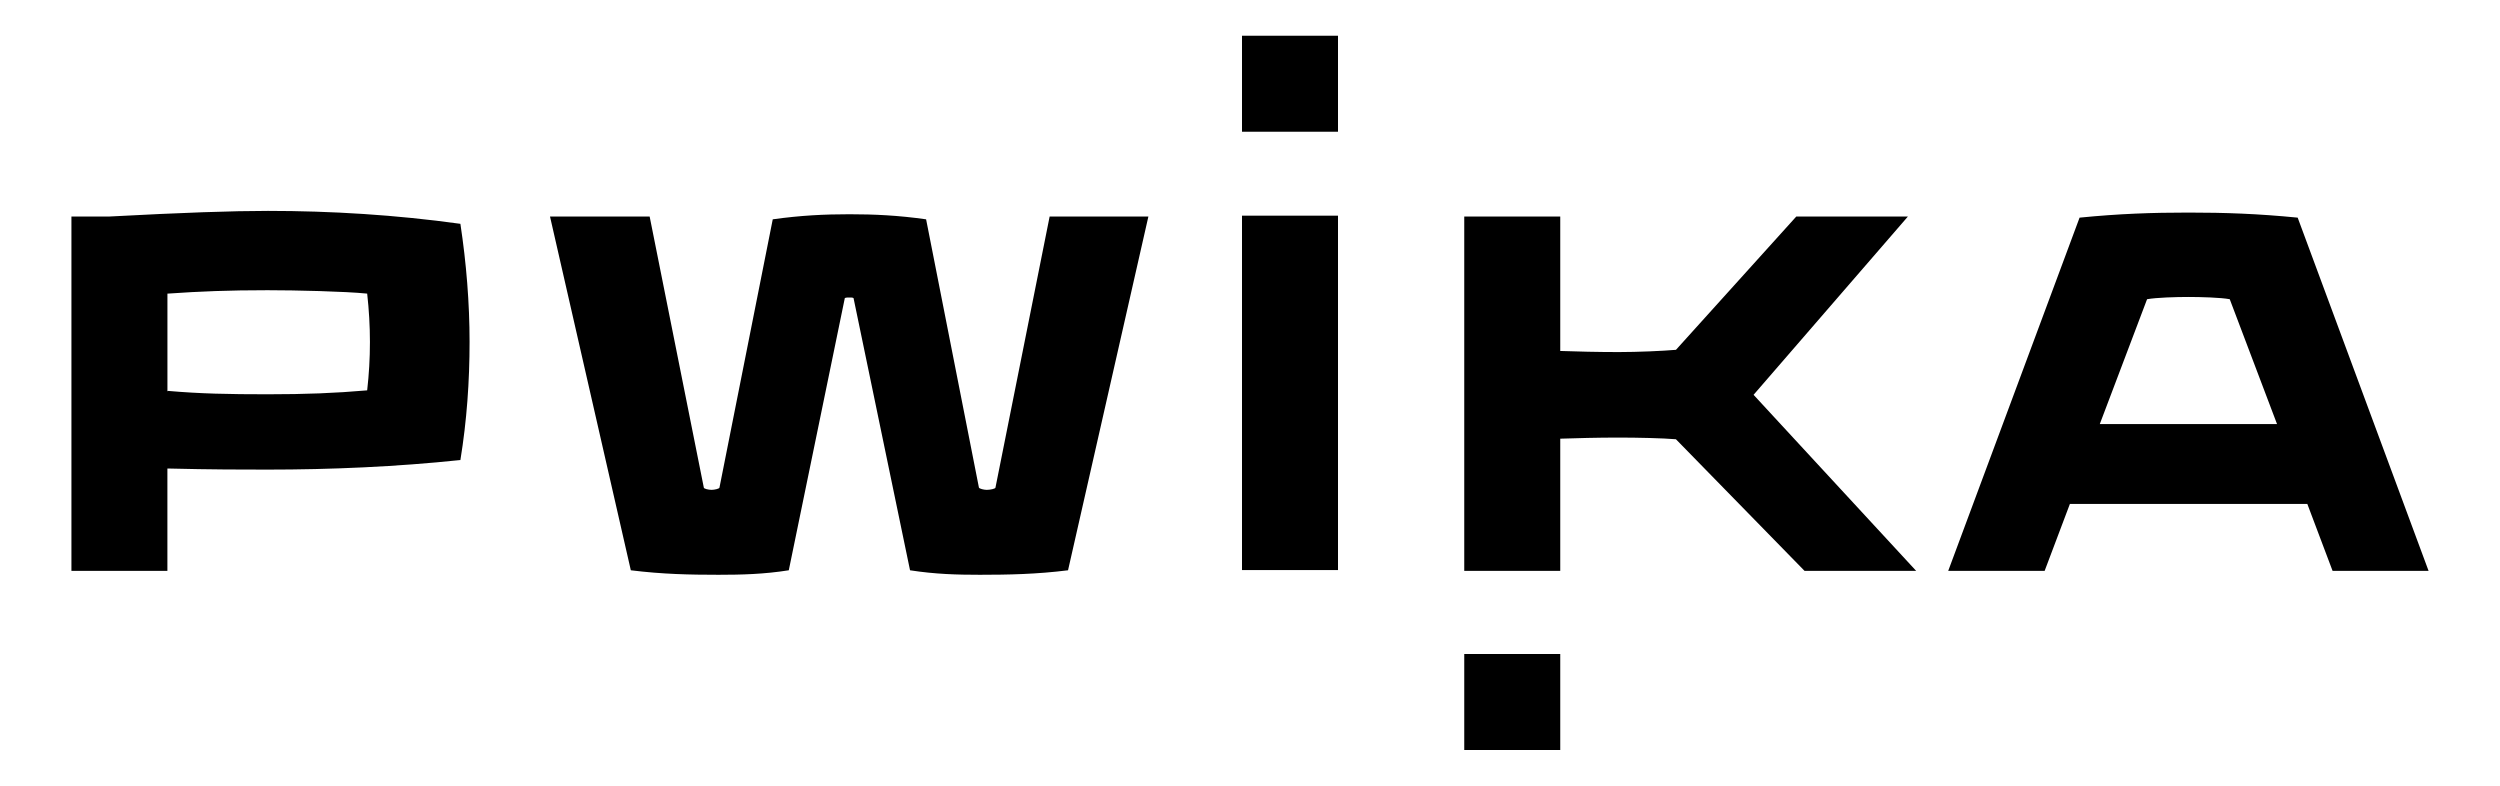
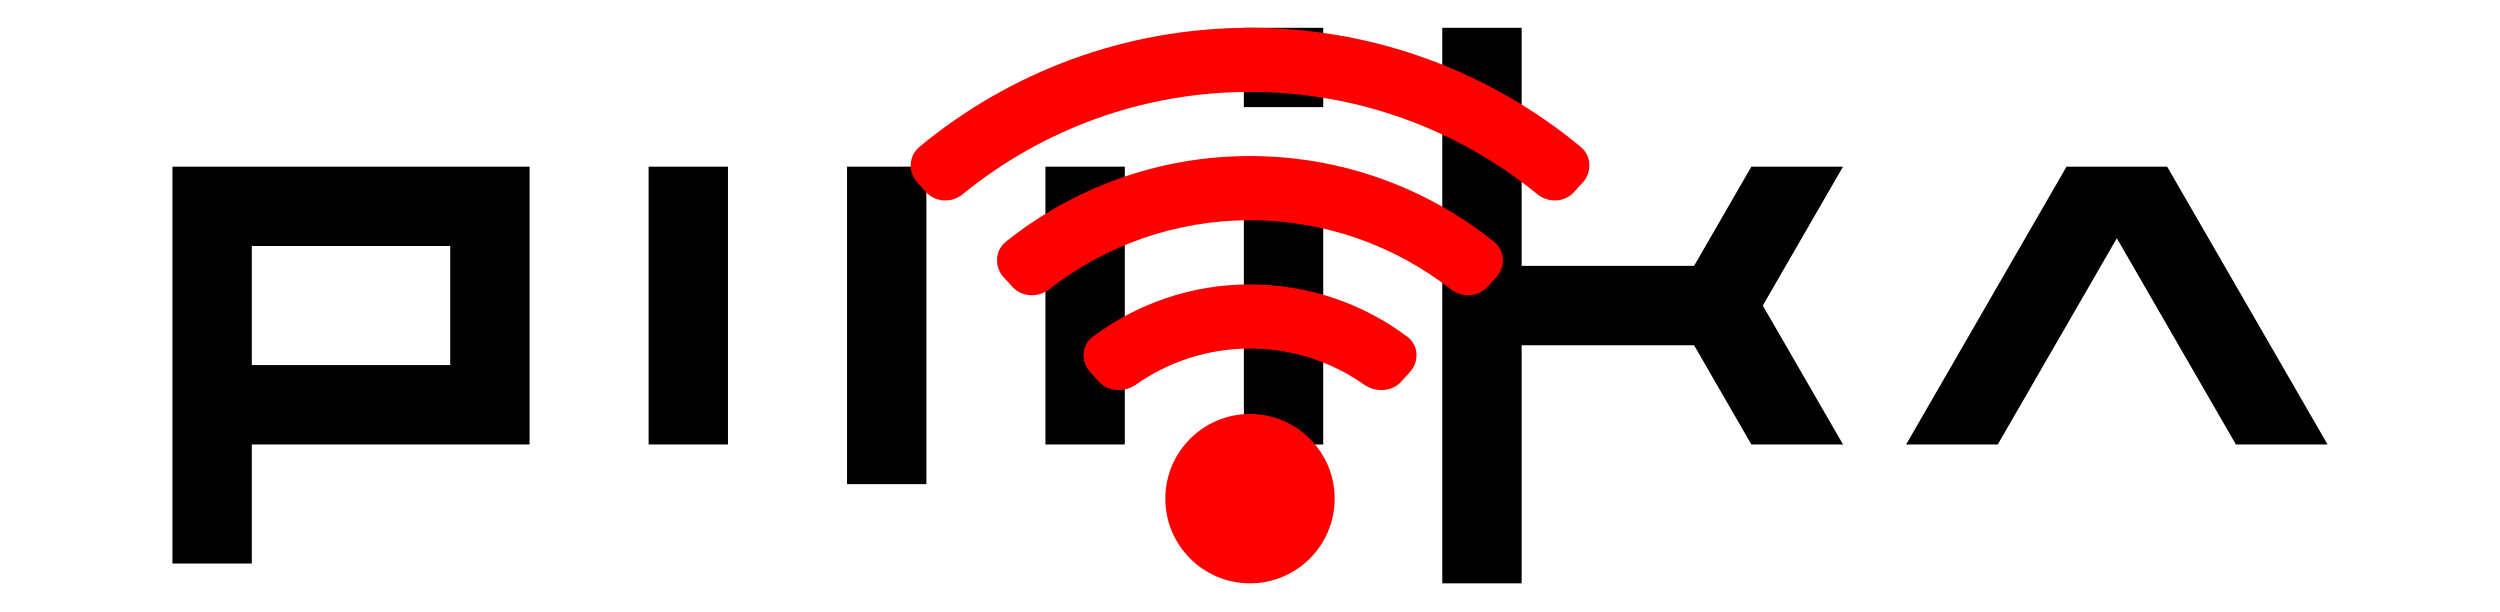
- <svg xmlns="http://www.w3.org/2000/svg" version="1.1" viewBox="0 0 70 22">
-   <path d="M2,6.063h1.054c2.057-.11,3.459-.158,4.449-.158,1.762,0,3.575.11,5.388.362.167,1.102.257,2.221.257,3.307,0,1.102-.077,2.205-.257,3.307-1.8.189-3.626.268-5.401.268-.669,0-1.569,0-2.803-.031v2.866H2V6.063ZM10.281,10.929c.051-.457.077-.882.077-1.354,0-.441-.026-.898-.077-1.354-.63-.063-2.006-.095-2.79-.095-1.08,0-1.89.032-2.79.095h-.013v2.74l.013-.016c.9.079,1.71.095,2.79.095,1.067,0,1.89-.032,2.79-.11ZM23.655,8.346l-1.569,7.622c-.694.11-1.324.126-1.967.126-.797,0-1.569-.016-2.456-.126l-2.263-9.906h2.79l1.517,7.591c0,.032.129.063.219.063.077,0,.219-.032.219-.063l1.492-7.512c.784-.11,1.453-.142,2.147-.142s1.363.031,2.147.142l1.479,7.512c.013.032.141.063.219.063.103,0,.244-.032.244-.063l1.517-7.591h2.765l-2.25,9.906c-.874.11-1.672.126-2.469.126-.63,0-1.247-.016-1.955-.126l-1.582-7.622c-.026-.016-.064-.016-.116-.016s-.09,0-.129.016ZM43.687,12.284v3.701h-2.688V6.063h2.688v3.764c.463.016,1.042.031,1.633.031.54,0,1.234-.031,1.607-.063l3.369-3.732h3.125l-4.321,4.992,4.552,4.929h-3.125l-3.601-3.685c-.373-.031-1.067-.047-1.607-.047-.592,0-1.17.016-1.633.031ZM64.335,6.094l3.665,9.89h-2.688l-.707-1.874h-6.648l-.707,1.874h-2.7l3.678-9.89c1.106-.11,2.032-.142,3.048-.142,1.029,0,1.942.032,3.06.142ZM60.118,8.378l-1.324,3.496h4.963l-1.324-3.496c-.244-.047-.81-.063-1.157-.063s-.9.016-1.157.063ZM37.464,15.961h-2.688V6.039h2.688v9.922ZM37.464,3.688h-2.688V1h2.688v2.688ZM43.687,21h-2.688v-2.688h2.688v2.688Z" />
+ <svg xmlns="http://www.w3.org/2000/svg" version="1.1" viewBox="0 0 90 22">
+   <g>
+     <path d="M23.35,6h2.857v10h-2.857V6ZM19.065,6v10h-10v4.286h-2.857V6h12.857ZM16.208,13.143v-4.286h-7.143v4.286h7.143ZM30.493,17.429h2.857V6h-2.857v11.429ZM37.636,16h2.857V6h-2.857v10ZM44.779,16h2.857V6h-2.857v10ZM44.779,3.857h2.857V1h-2.857v2.857ZM66.348,6h-3.299l-2.062,3.571h-6.208V1h-2.857v20h2.857v-8.571h6.208l2.062,3.571h3.299l-2.887-5,2.887-5ZM83.792,16l-5.774-10h-3.623l-5.774,10h3.299l4.286-7.423,4.286,7.423h3.299Z" />
+     <path d="M45,21c-1.684,0-3.048-1.365-3.048-3.049s1.365-3.048,3.048-3.048,3.048,1.365,3.048,3.048-1.365,3.049-3.048,3.049ZM36.135,9.985l.311.34c.344.377.926.401,1.328.087,1.996-1.556,4.505-2.484,7.226-2.484s5.23.928,7.226,2.484c.402.314.985.29,1.328-.087l.31-.341c.344-.377.319-.964-.08-1.283-2.411-1.928-5.466-3.083-8.786-3.083s-6.375,1.154-8.786,3.083c-.398.319-.423.906-.08,1.283ZM39.246,13.396l.311.341c.344.377.925.398,1.343.105,1.162-.815,2.577-1.294,4.101-1.294s2.939.479,4.101,1.294c.418.293.999.272,1.343-.105l.311-.341c.344-.377.319-.966-.089-1.271-1.581-1.184-3.543-1.887-5.666-1.887s-4.085.702-5.666,1.887c-.408.306-.433.894-.089,1.271ZM33.024,6.573l.311.34c.344.377.926.402,1.322.079,2.824-2.302,6.425-3.683,10.344-3.683s7.52,1.382,10.344,3.683c.396.322.978.298,1.322-.079l.311-.34c.344-.377.318-.963-.075-1.288-3.236-2.675-7.384-4.285-11.901-4.285s-8.665,1.609-11.901,4.285c-.393.325-.419.911-.075,1.288Z" fill="red" />
+   </g>
+   <g id="notes">
+     <text transform="translate(10.947 -11.812)" fill="#333" font-family="Helvetica-Light, Helvetica" font-size="3" font-weight="300">
+       <tspan x="0" y="0">artboard must leave room for enlargement animation</tspan>
+       <tspan x="9.416" y="4">save as · do not check "use artboards"</tspan>
+       <tspan x="-.096" y="8">responsive √ · css properties: presentation attributes</tspan>
+     </text>
+   </g>
</svg>
